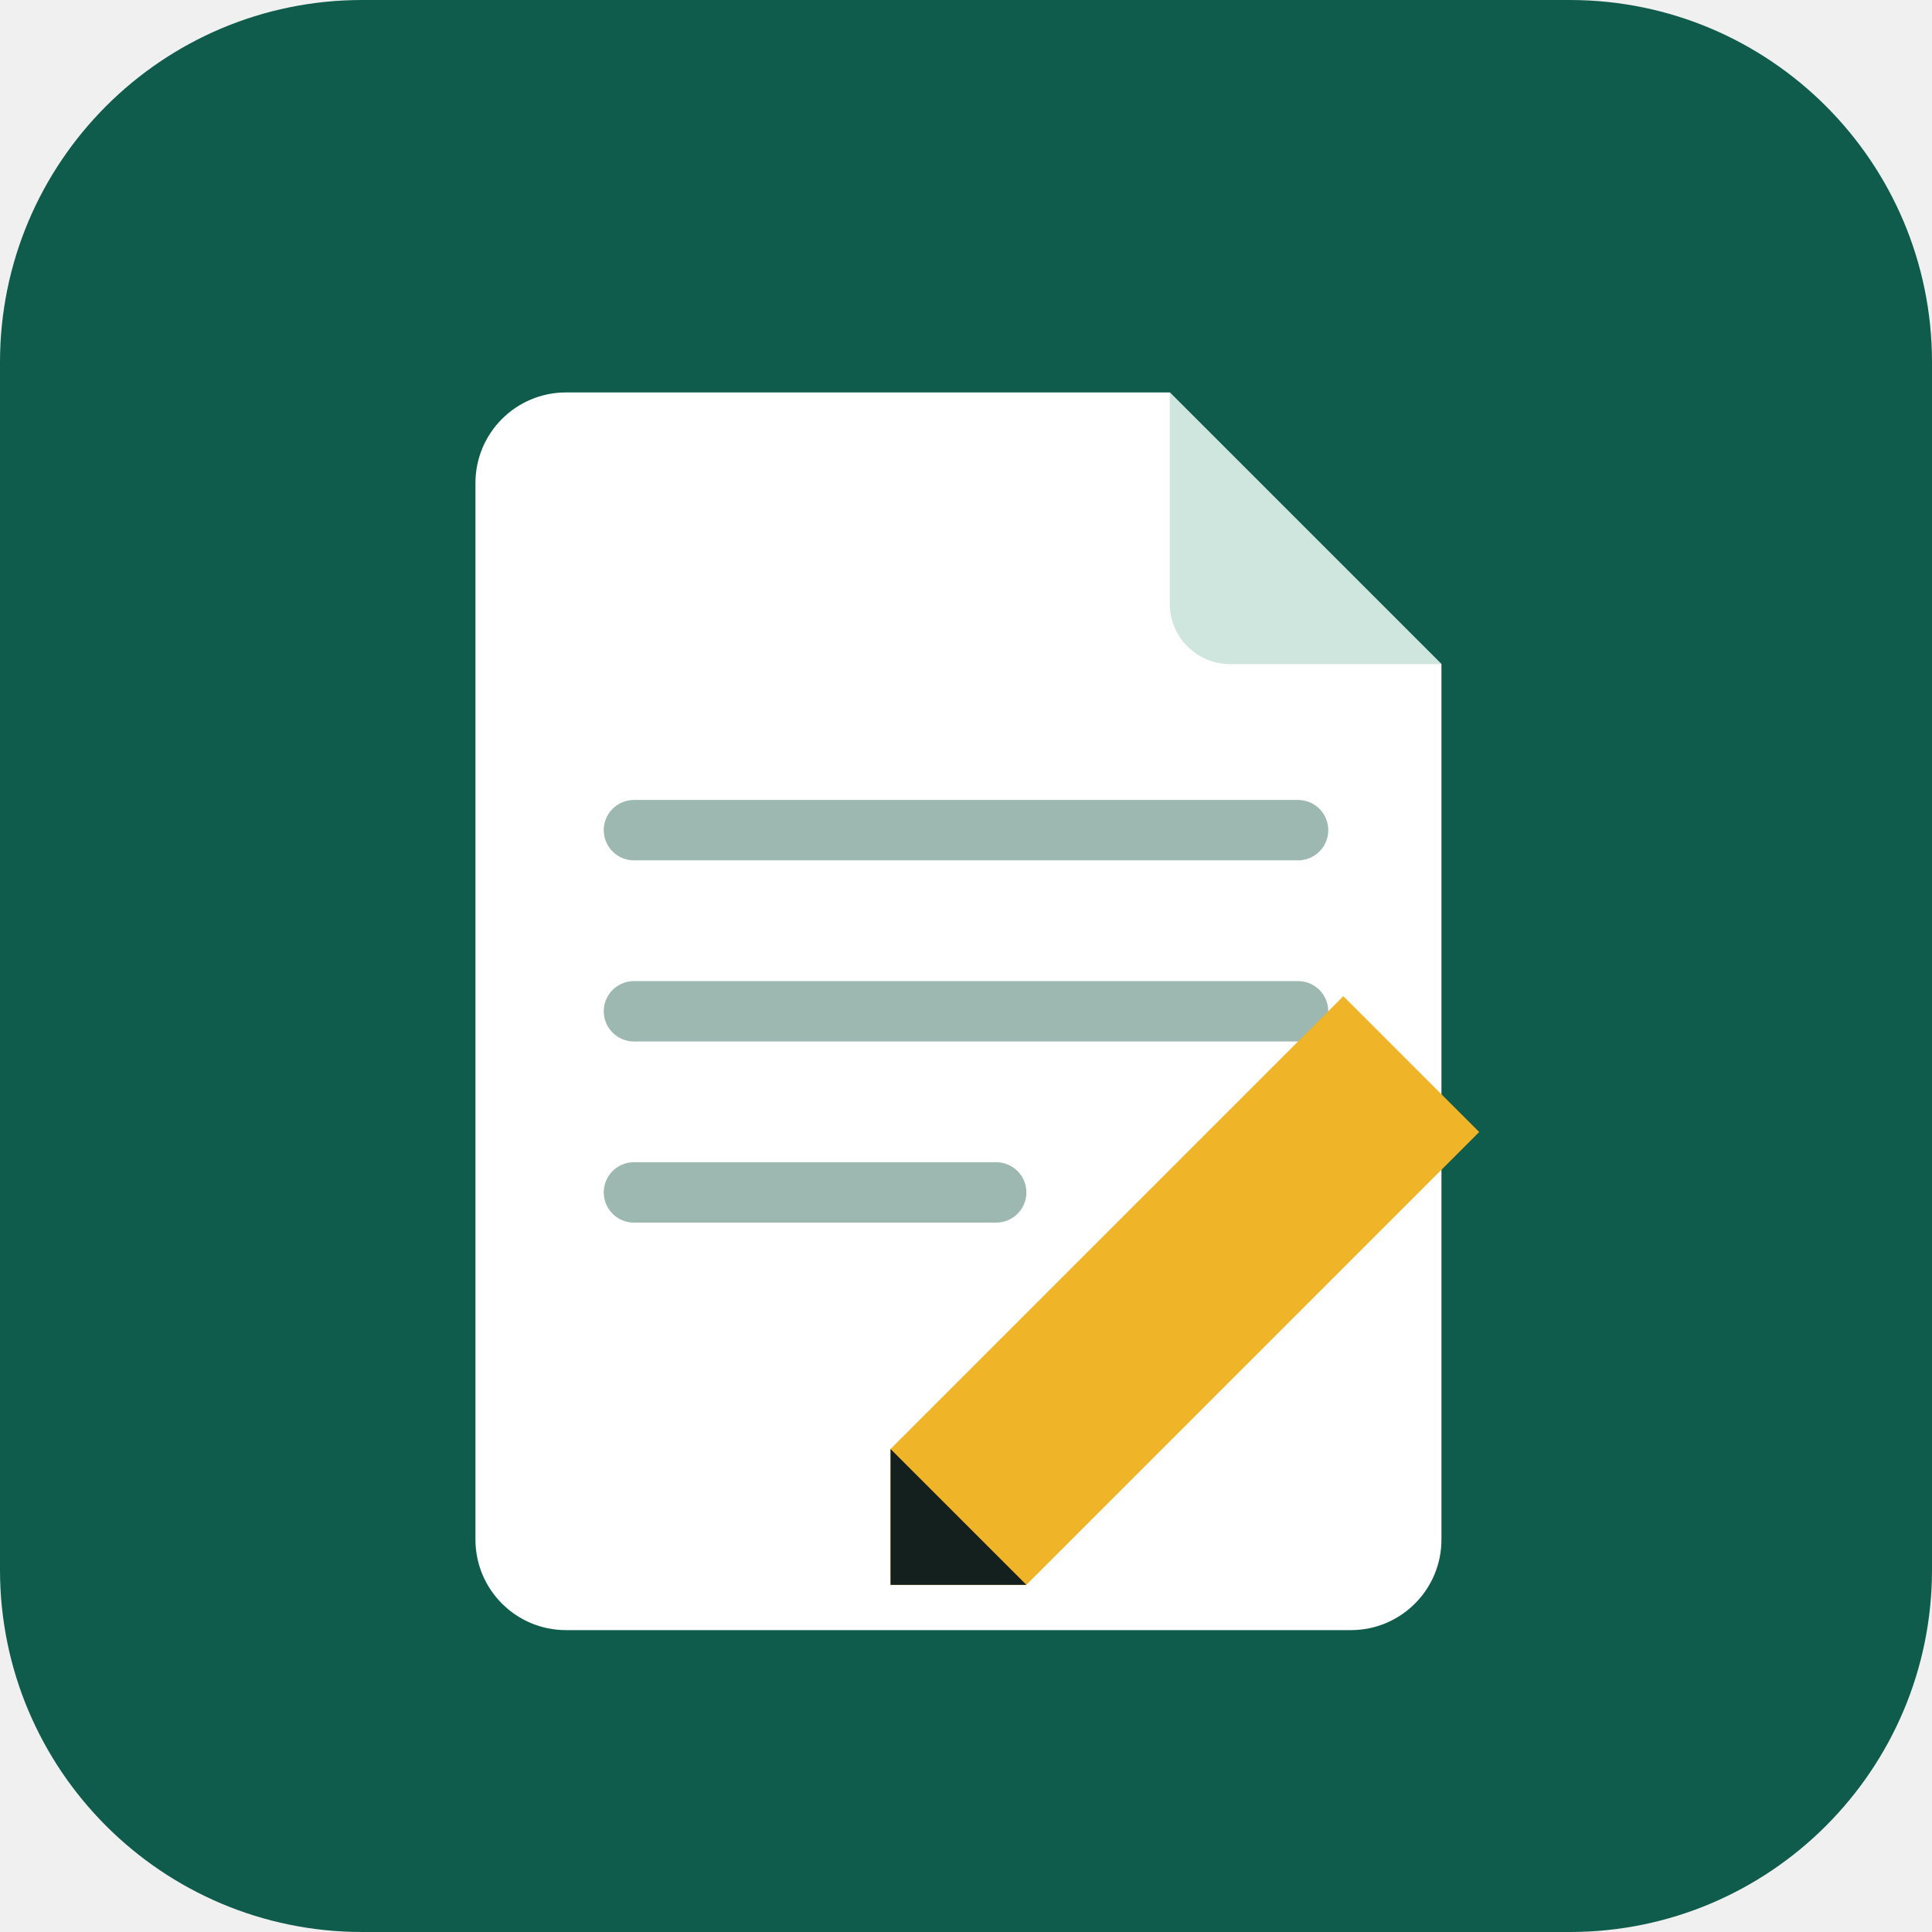
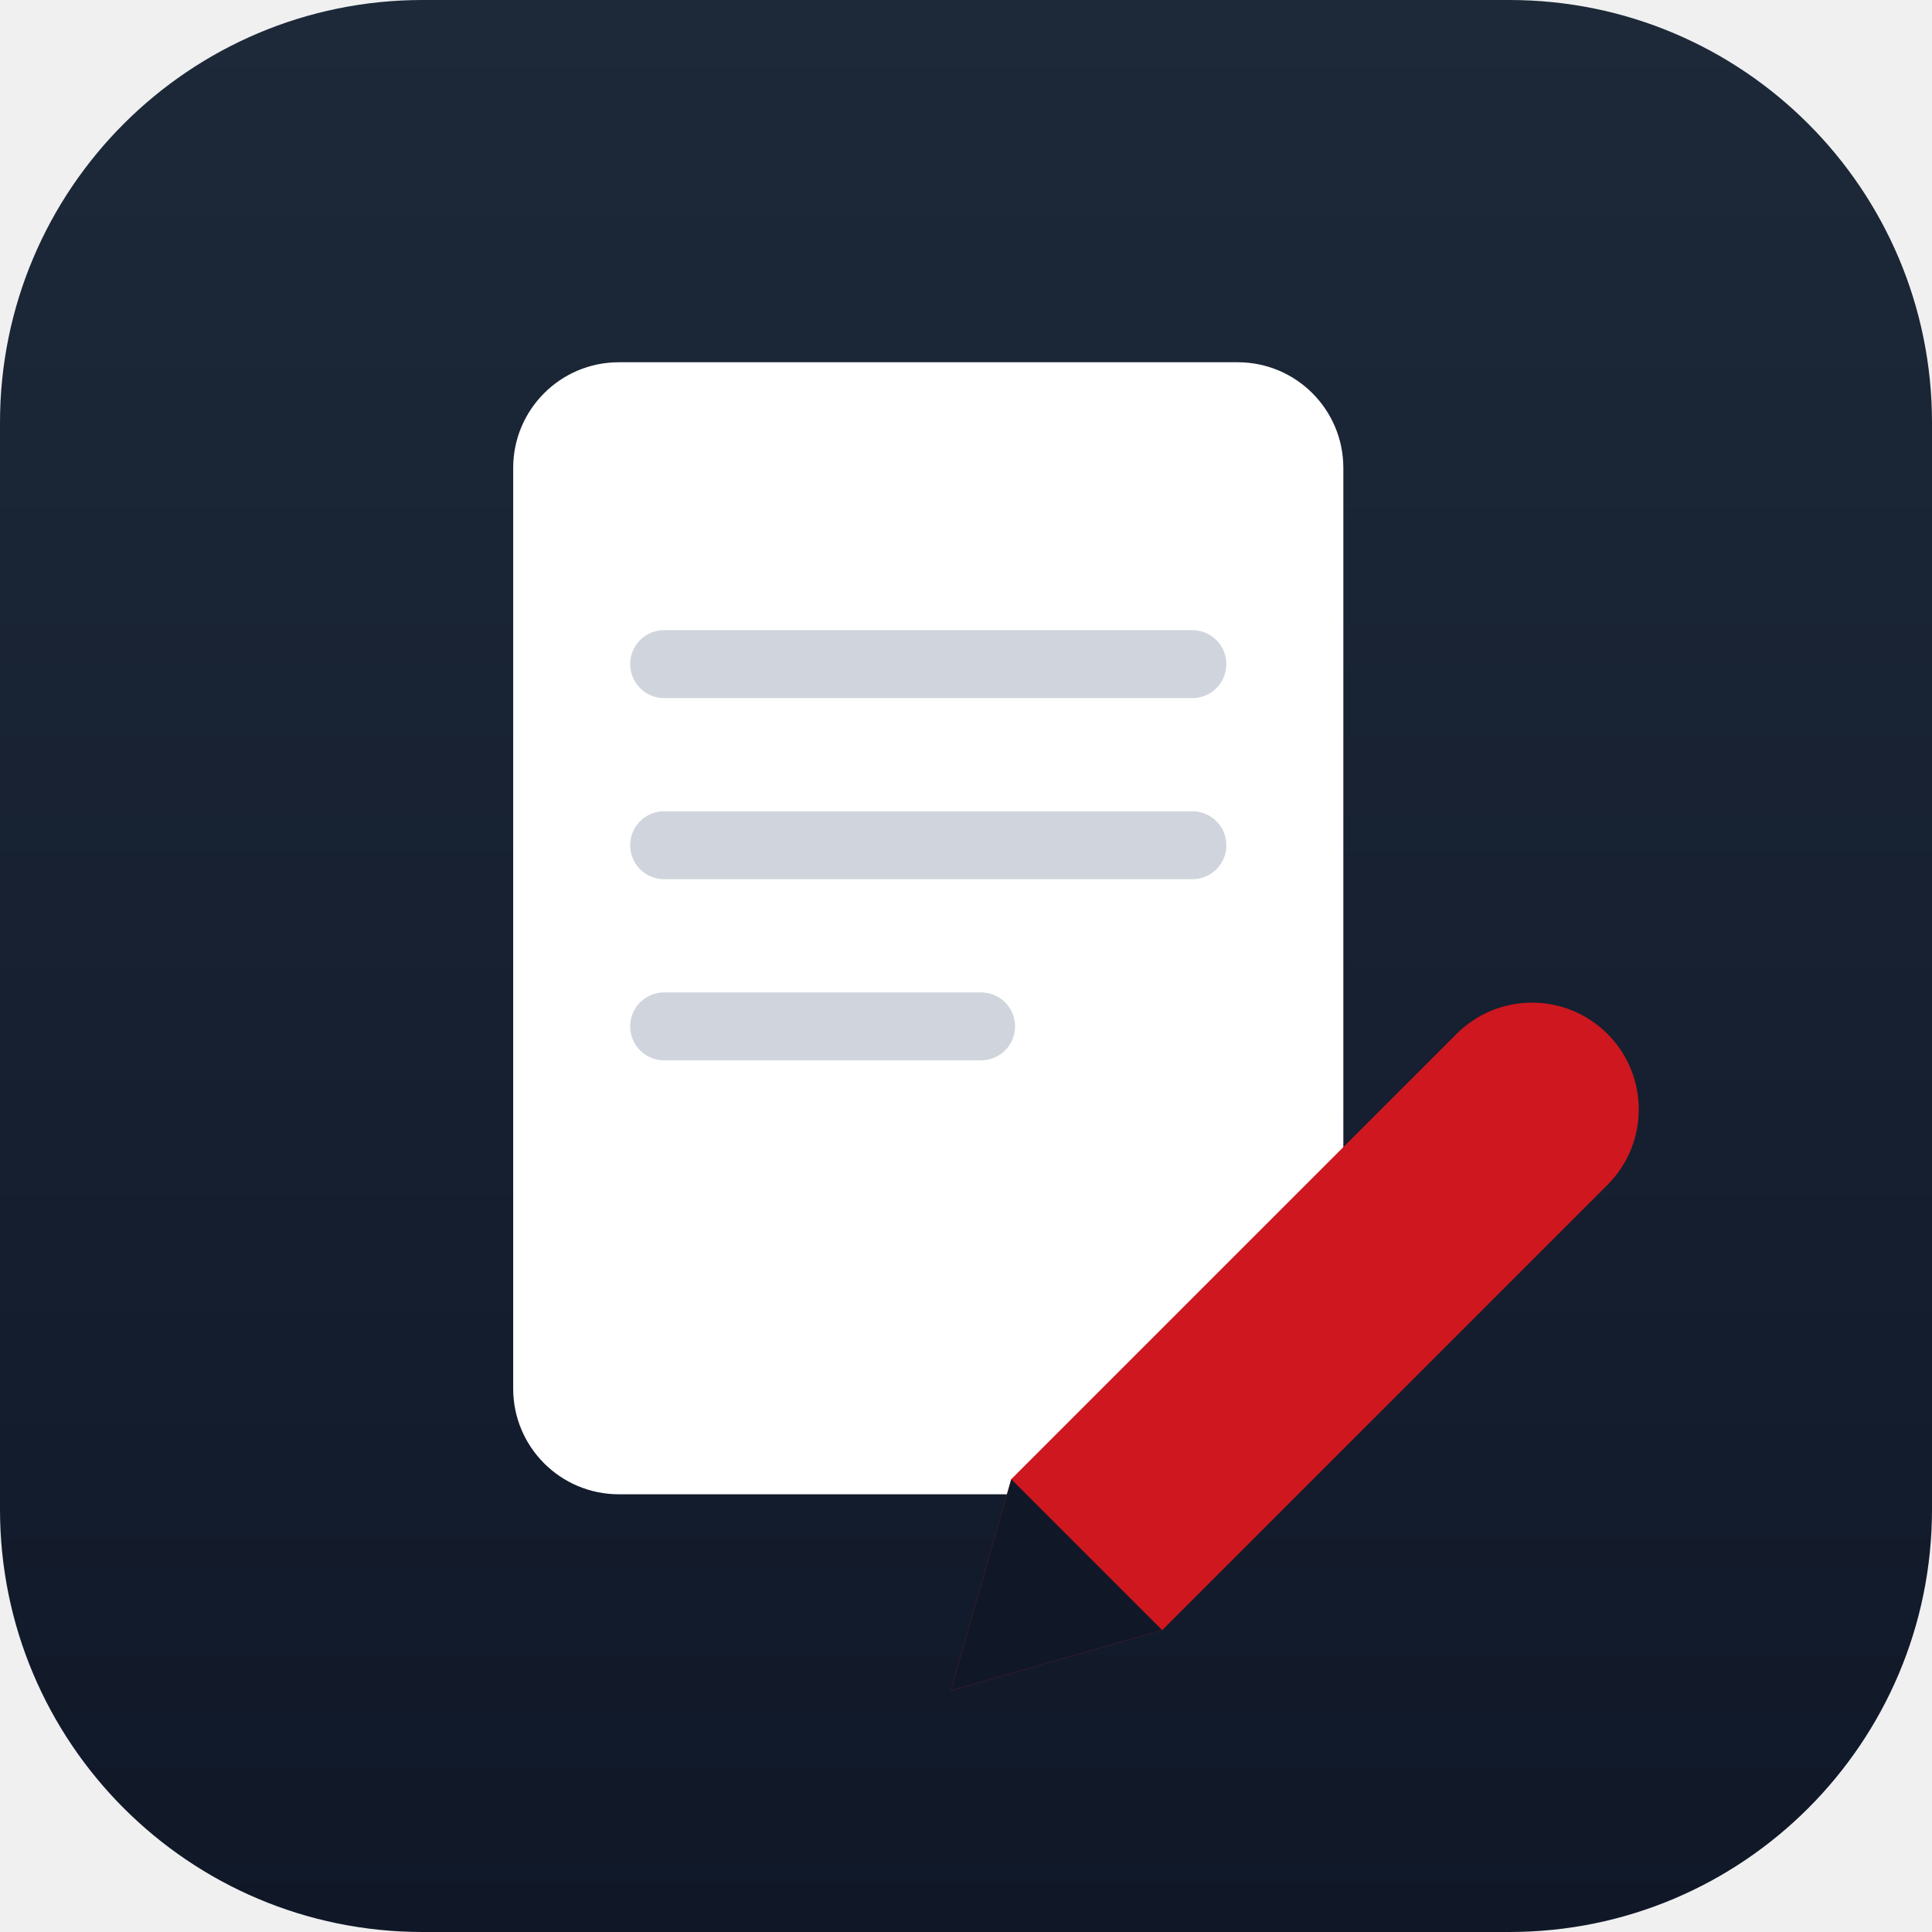
<svg xmlns="http://www.w3.org/2000/svg" viewBox="0 0 512 512">
-   <rect width="512" height="512" rx="96" fill="#0f5c4c" />
-   <path d="M150 104h160l72 72v232a24 24 0 0 1-24 24H150a24 24 0 0 1-24-24V128a24 24 0 0 1 24-24z" fill="#fff" />
-   <path d="M310 104v56a16 16 0 0 0 16 16h56" fill="#cfe6df" />
-   <path d="M168 220h176M168 268h176M168 316h96" stroke="#9db8b0" stroke-width="16" stroke-linecap="round" />
-   <path d="M236 384l120-120 36 36-120 120h-36z" fill="#f0b429" />
-   <path d="M236 384v36h36" fill="#14201d" />
+   <defs>
+     <linearGradient id="t" x1="0" y1="0" x2="0" y2="1">
+       <stop offset="0" stop-color="#1d2939" />
+       <stop offset="1" stop-color="#101828" />
+     </linearGradient>
+   </defs>
+   <rect width="512" height="512" rx="112" fill="url(#t)" />
+   <rect x="136" y="96" width="220" height="300" rx="28" fill="#ffffff" />
+   <path d="M176 176h140M176 224h140M176 272h84" stroke="#d0d5dd" stroke-width="18" stroke-linecap="round" />
+   <path d="M268 392l118-118a28 28 0 0 1 40 40L308 432l-56 16z" fill="#cf171f" />
+   <path d="M252 448l16-56 40 40z" fill="#101828" />
</svg>
